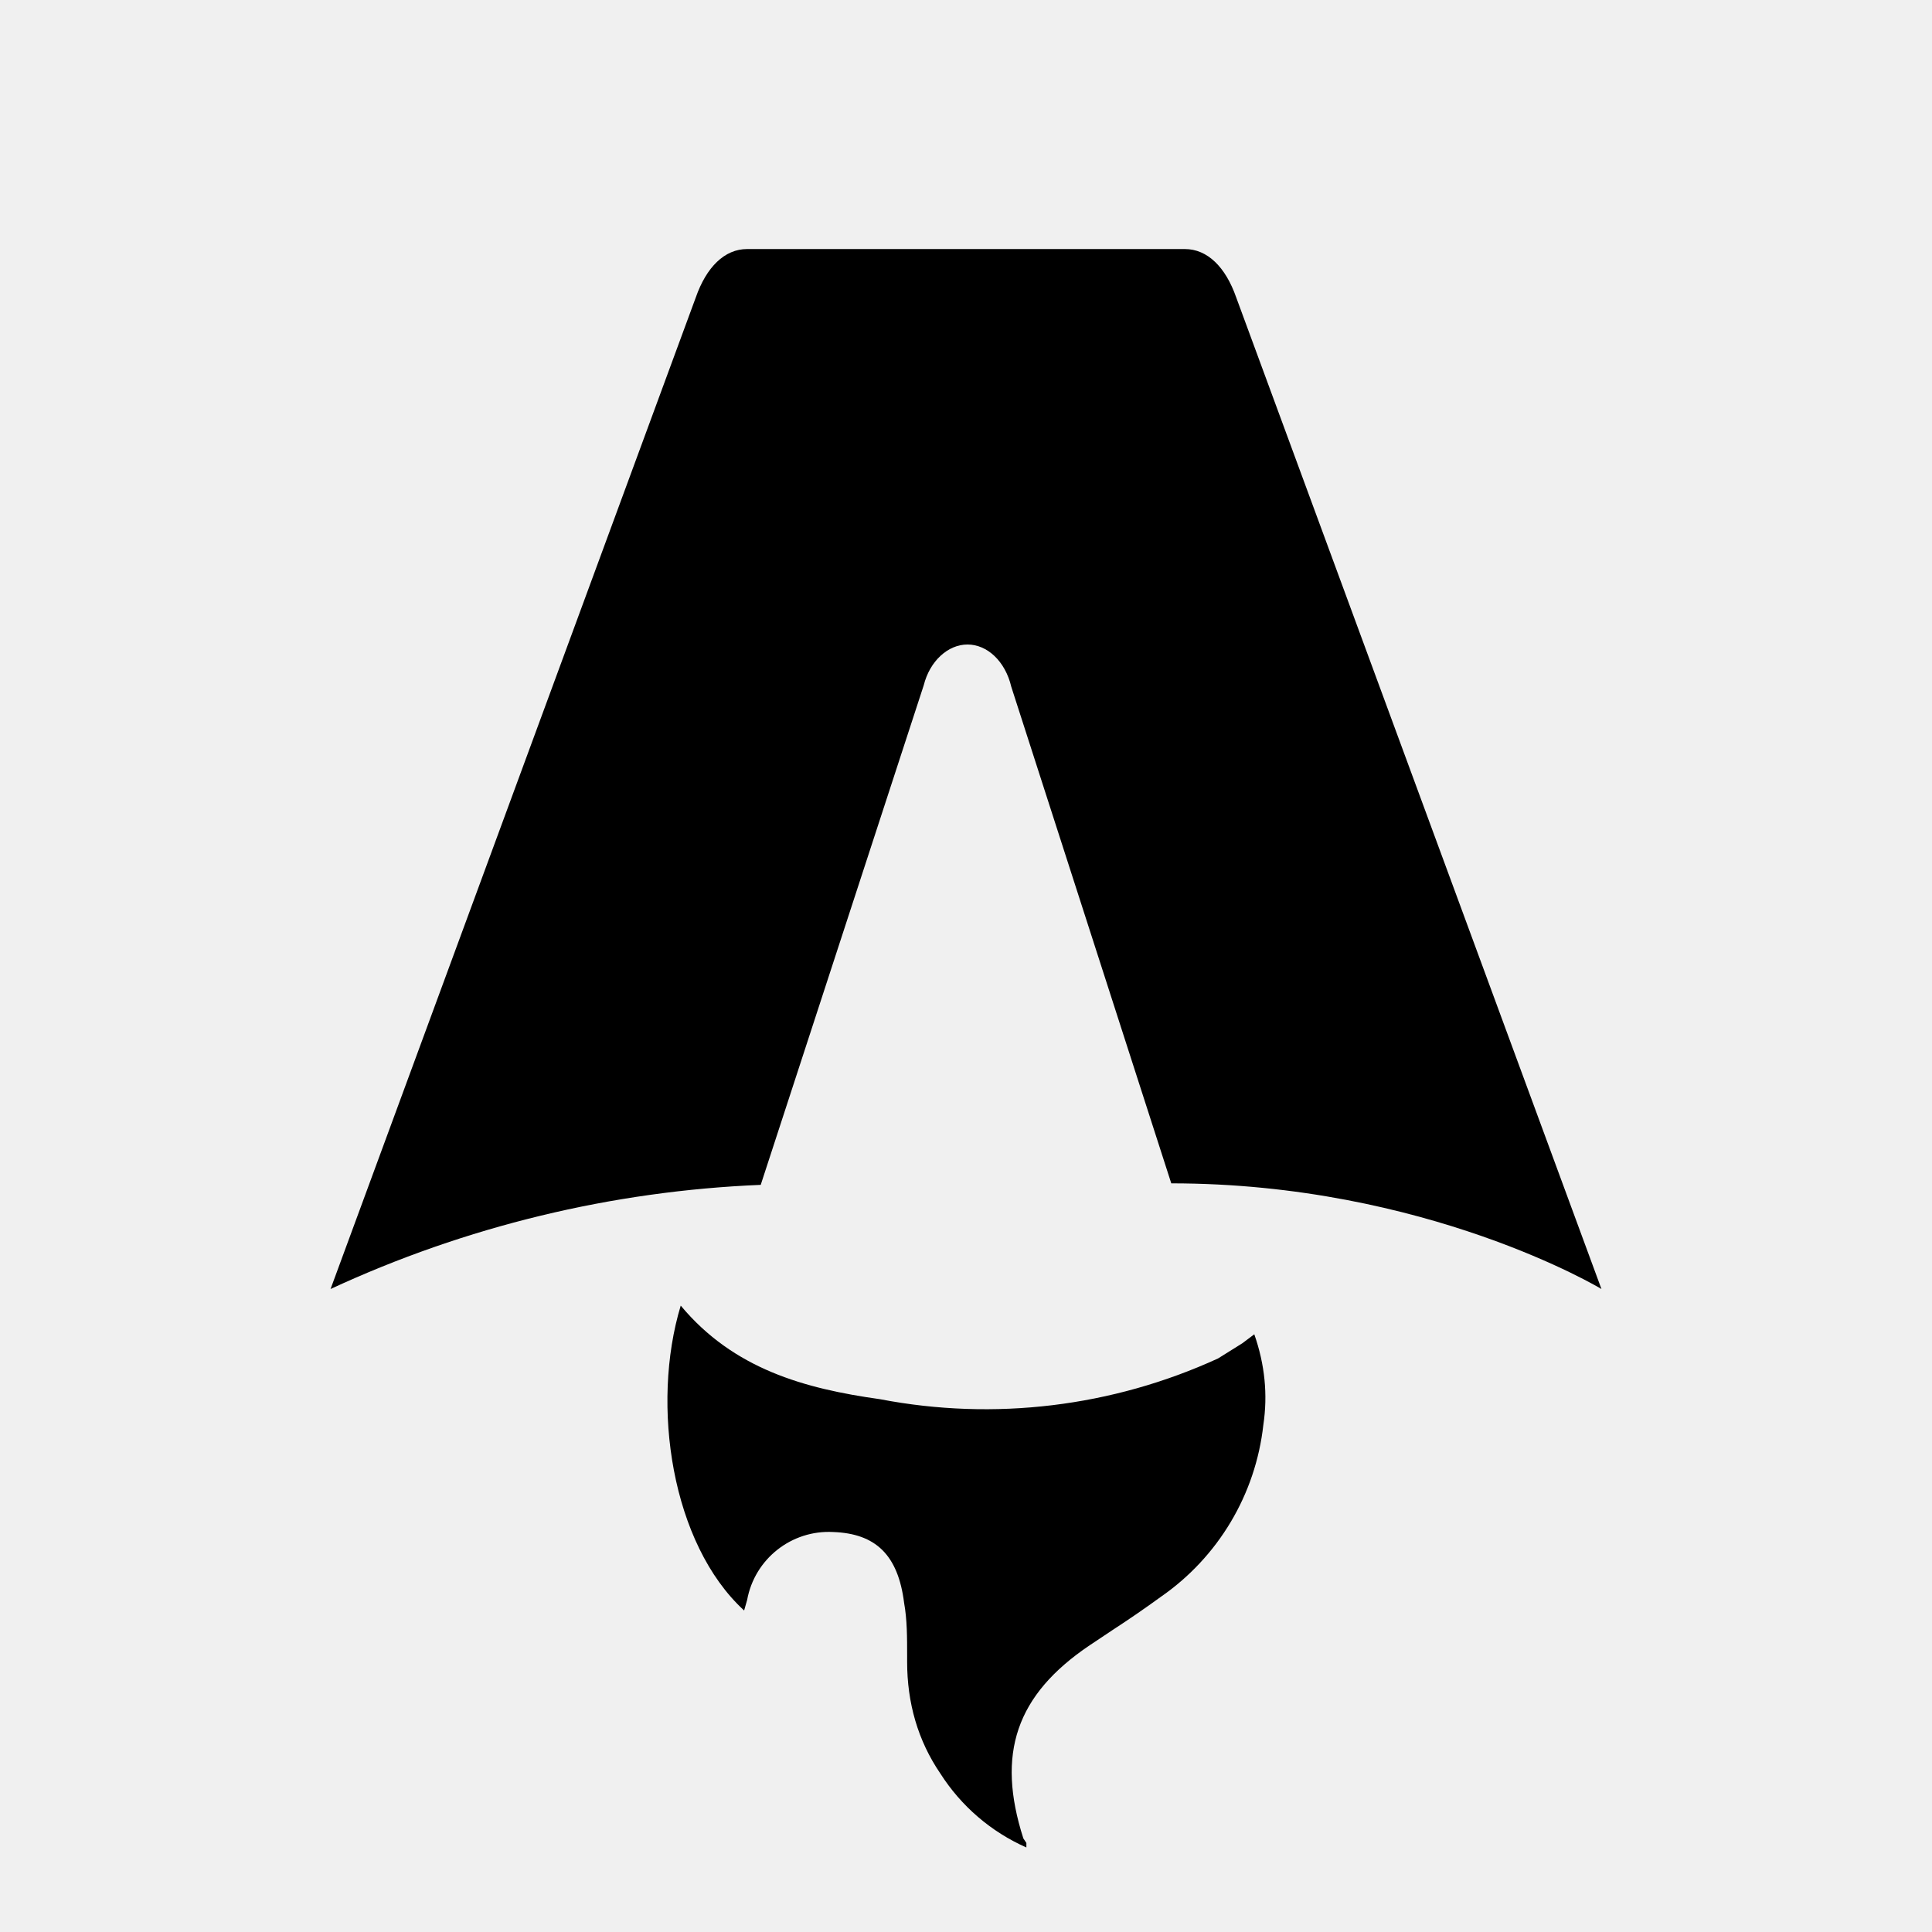
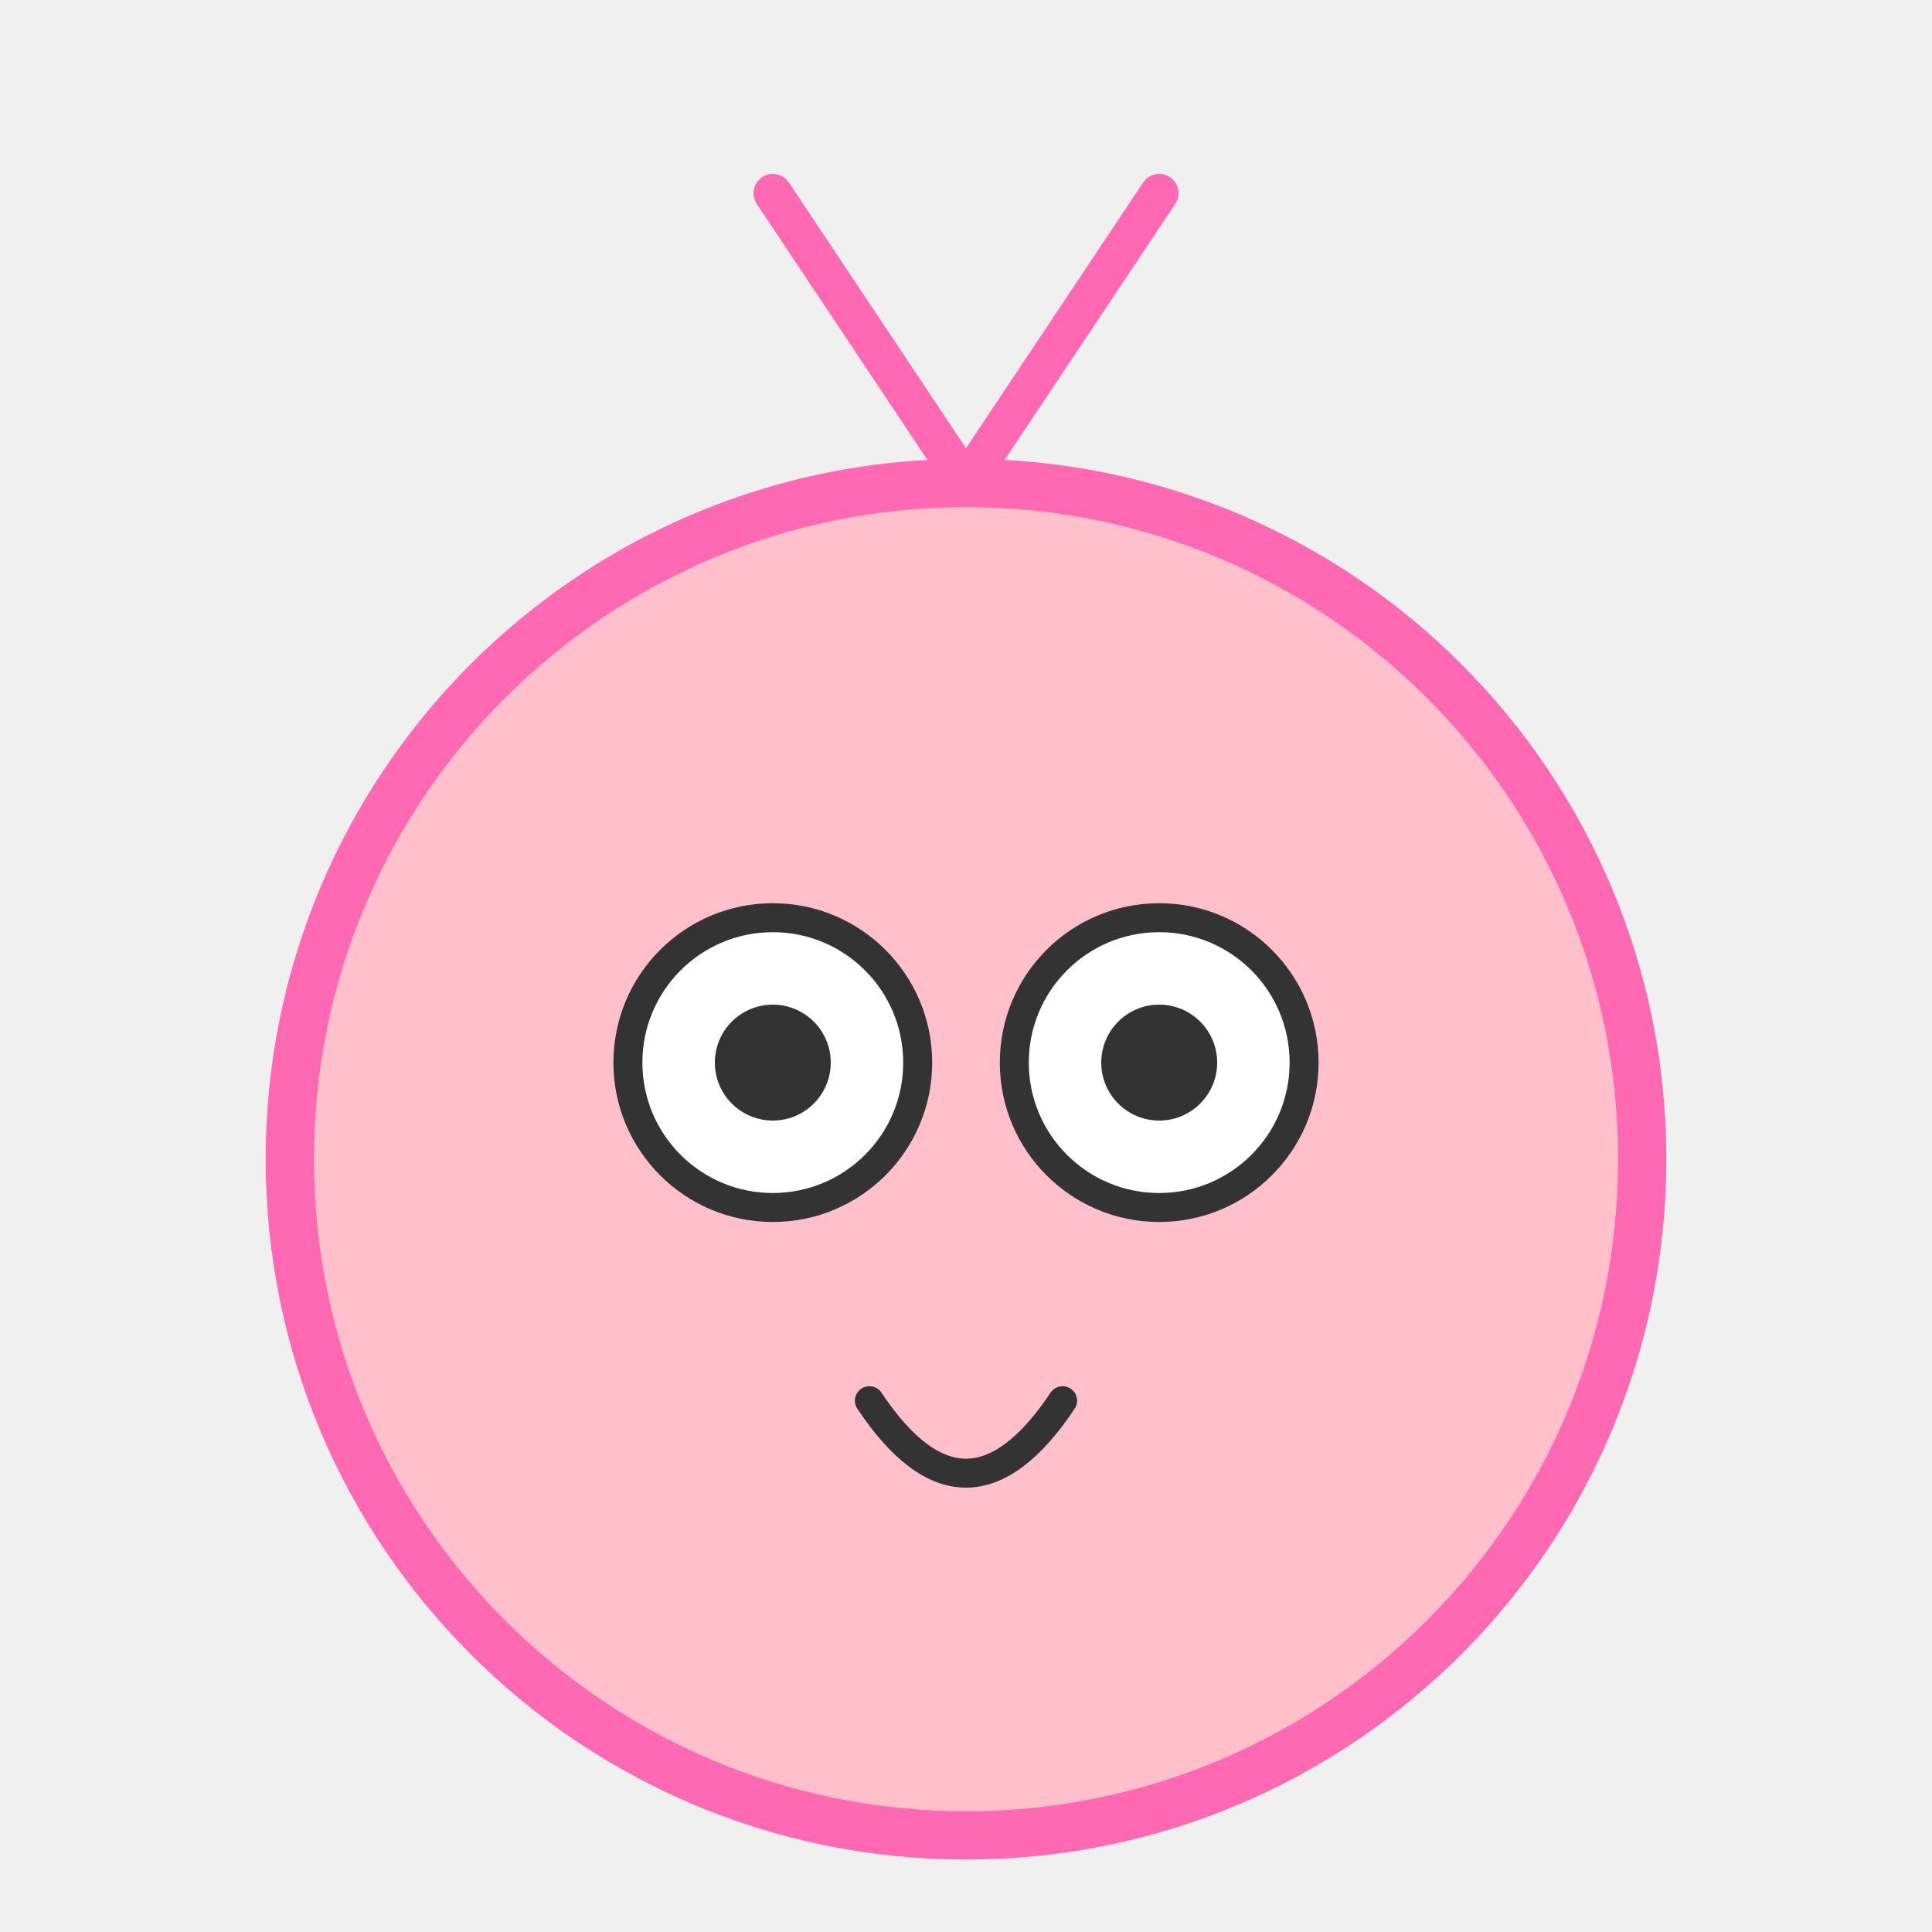
- <svg xmlns="http://www.w3.org/2000/svg" fill="none" viewBox="0 0 128 128">
-   <path d="M50.4 78.5a75.1 75.1 0 0 0-28.5 6.9l24.2-65.7c.7-2 1.9-3.2 3.4-3.2h29c1.5 0 2.7 1.2 3.4 3.2l24.2 65.7s-11.6-7-28.5-7L67 45.5c-.4-1.7-1.6-2.8-2.9-2.8-1.3 0-2.5 1.1-2.9 2.7L50.4 78.5Zm-1.1 28.2Zm-4.2-20.2c-2 6.6-.6 15.8 4.2 20.2a17.5 17.5 0 0 1 .2-.7 5.5 5.5 0 0 1 5.7-4.5c2.8.1 4.3 1.5 4.7 4.7.2 1.1.2 2.3.2 3.5v.4c0 2.7.7 5.2 2.2 7.4a13 13 0 0 0 5.7 4.9v-.3l-.2-.3c-1.8-5.6-.5-9.5 4.4-12.8l1.5-1a73 73 0 0 0 3.2-2.2 16 16 0 0 0 6.8-11.4c.3-2 .1-4-.6-6l-.8.6-1.6 1a37 37 0 0 1-22.4 2.7c-5-.7-9.7-2-13.2-6.2Z" />
-   <style>
-         path { fill: #000; }
-         @media (prefers-color-scheme: dark) {
-             path { fill: #FFF; }
-         }
-     </style>
+ <svg xmlns="http://www.w3.org/2000/svg" width="200" height="200" viewBox="0 0 200 200">
+   <circle cx="100" cy="120" r="70" fill="#FFC0CB" stroke="#FF69B4" stroke-width="5" />
+   <circle cx="80" cy="110" r="15" fill="#FFFFFF" stroke="#333333" stroke-width="3" />
+   <circle cx="120" cy="110" r="15" fill="#FFFFFF" stroke="#333333" stroke-width="3" />
+   <circle cx="80" cy="110" r="6" fill="#333333" />
+   <circle cx="120" cy="110" r="6" fill="#333333" />
+   <path d="M 90 145 Q 100 160, 110 145" stroke="#333333" stroke-width="3" fill="none" stroke-linecap="round" />
+   <line x1="100" y1="50" x2="80" y2="20" stroke="#FF69B4" stroke-width="4" stroke-linecap="round" />
+   <line x1="100" y1="50" x2="120" y2="20" stroke="#FF69B4" stroke-width="4" stroke-linecap="round" />
</svg>
